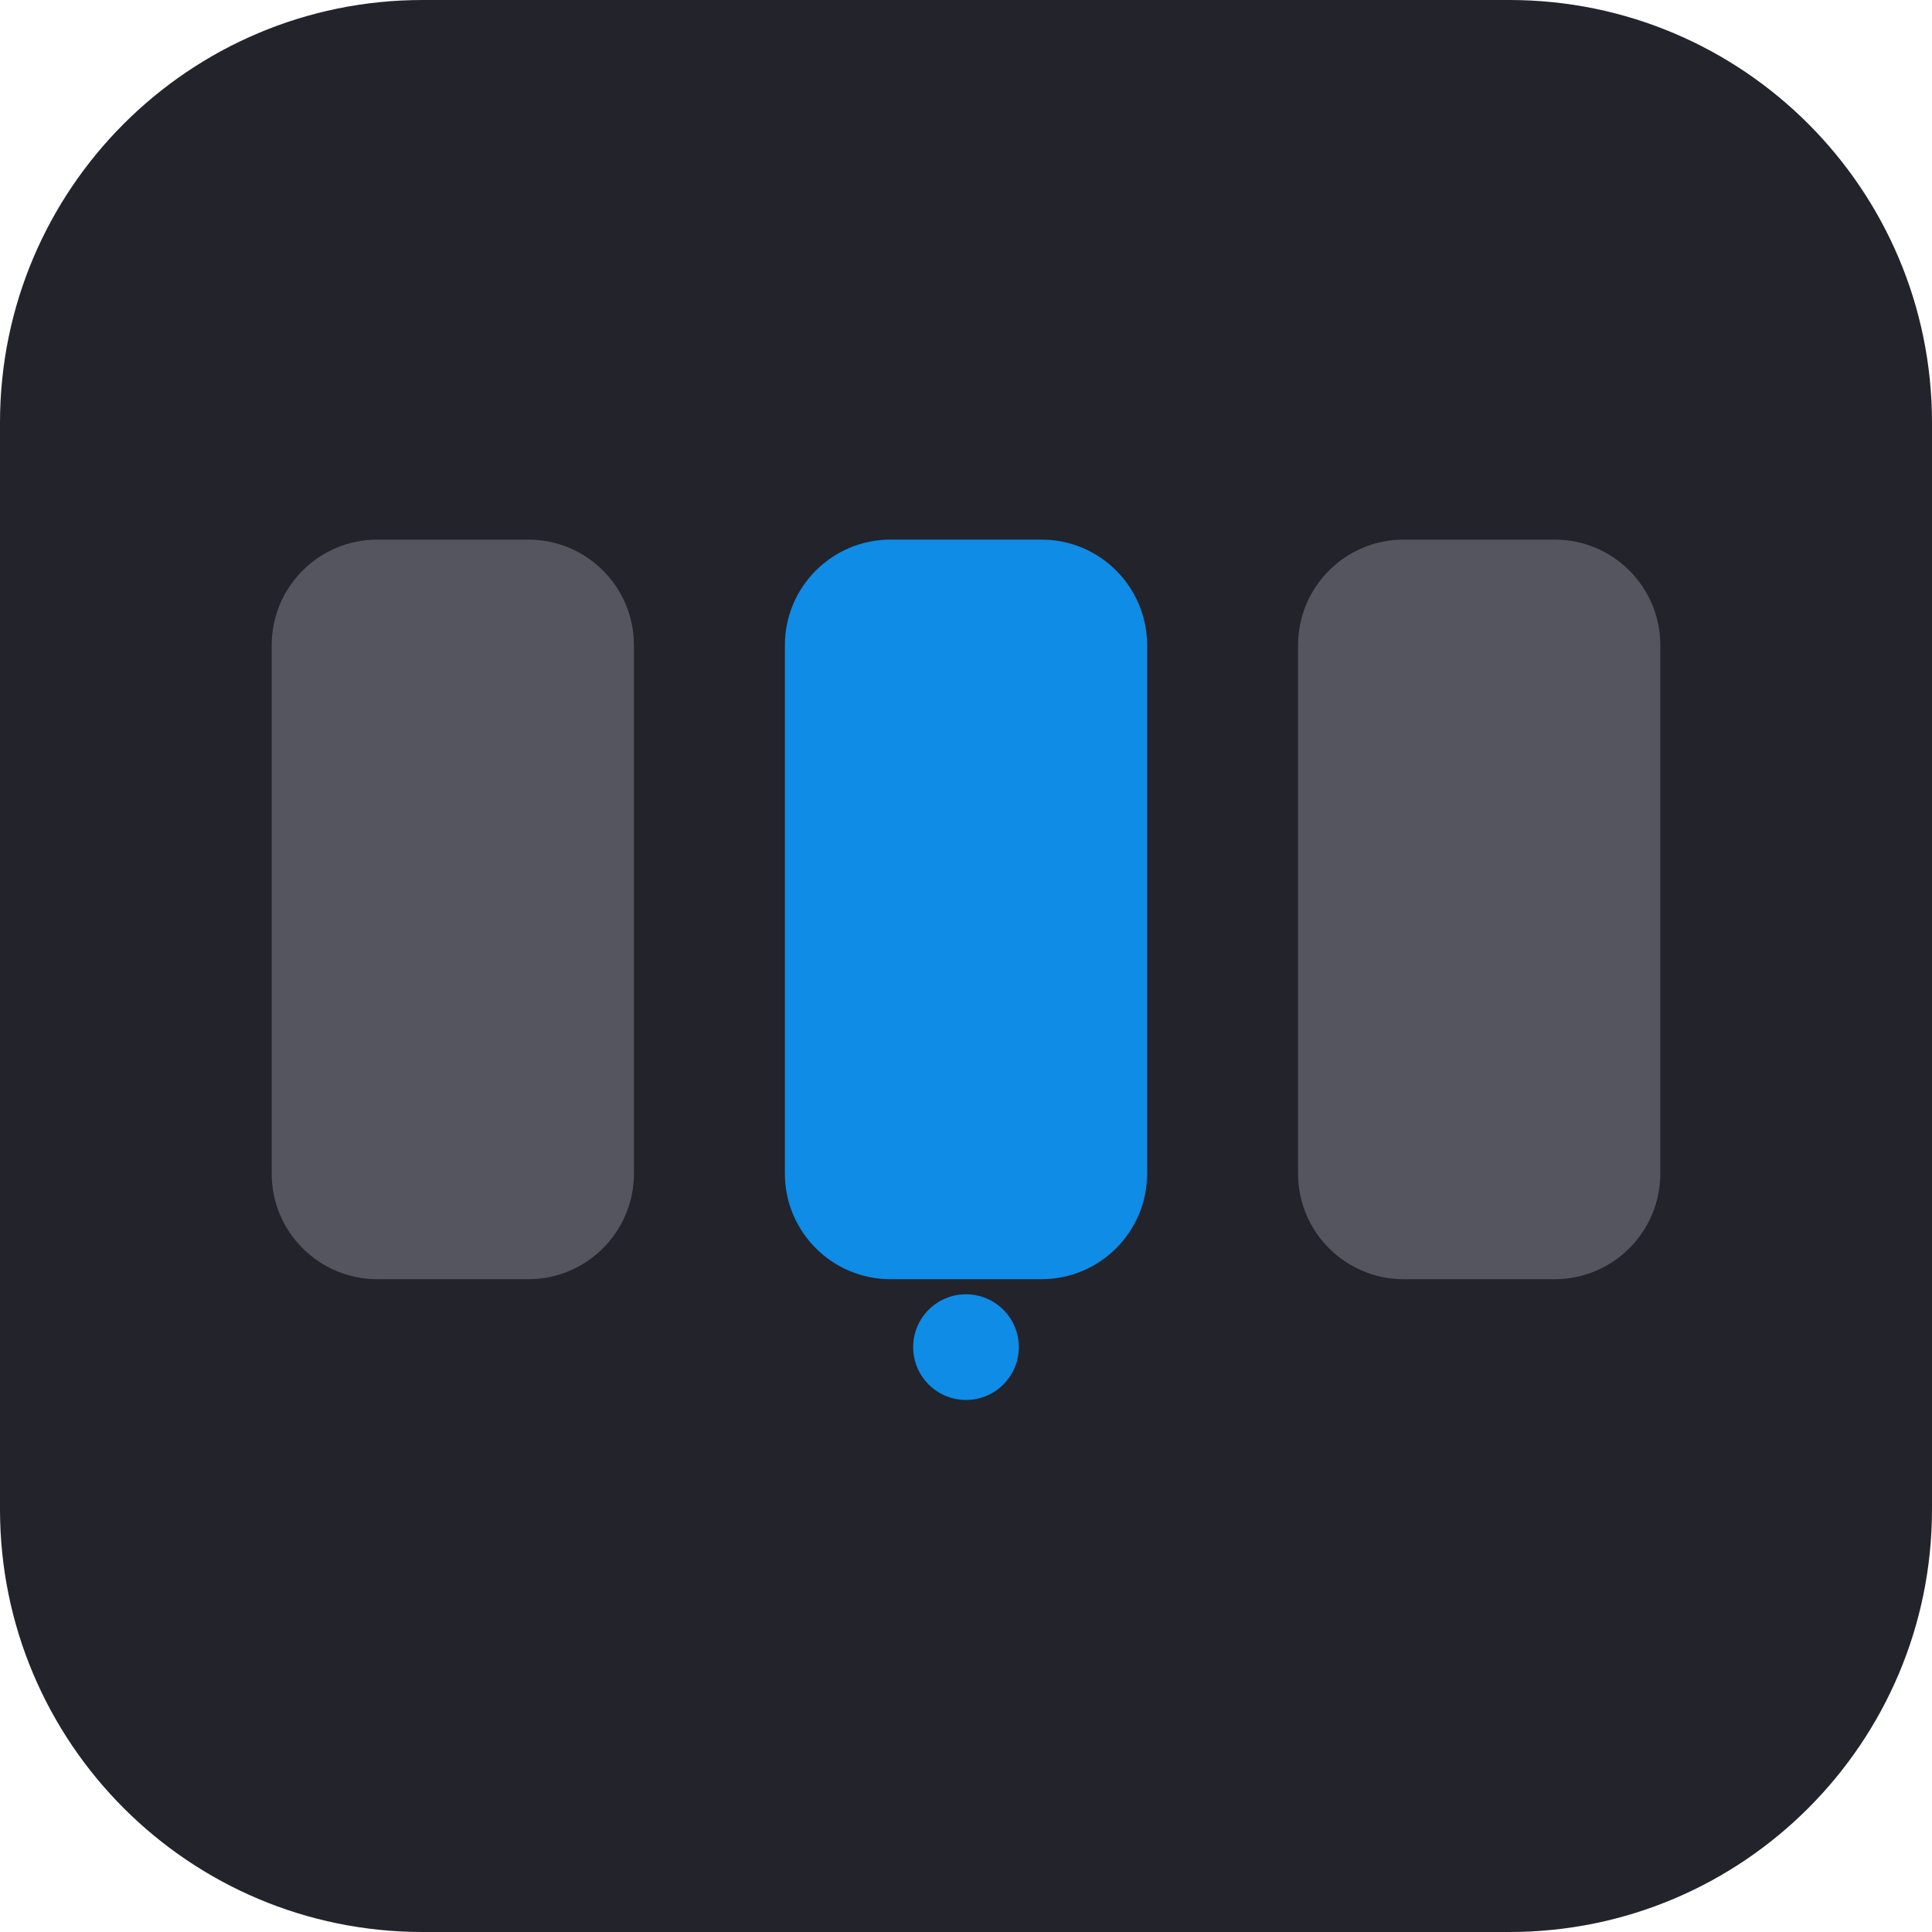
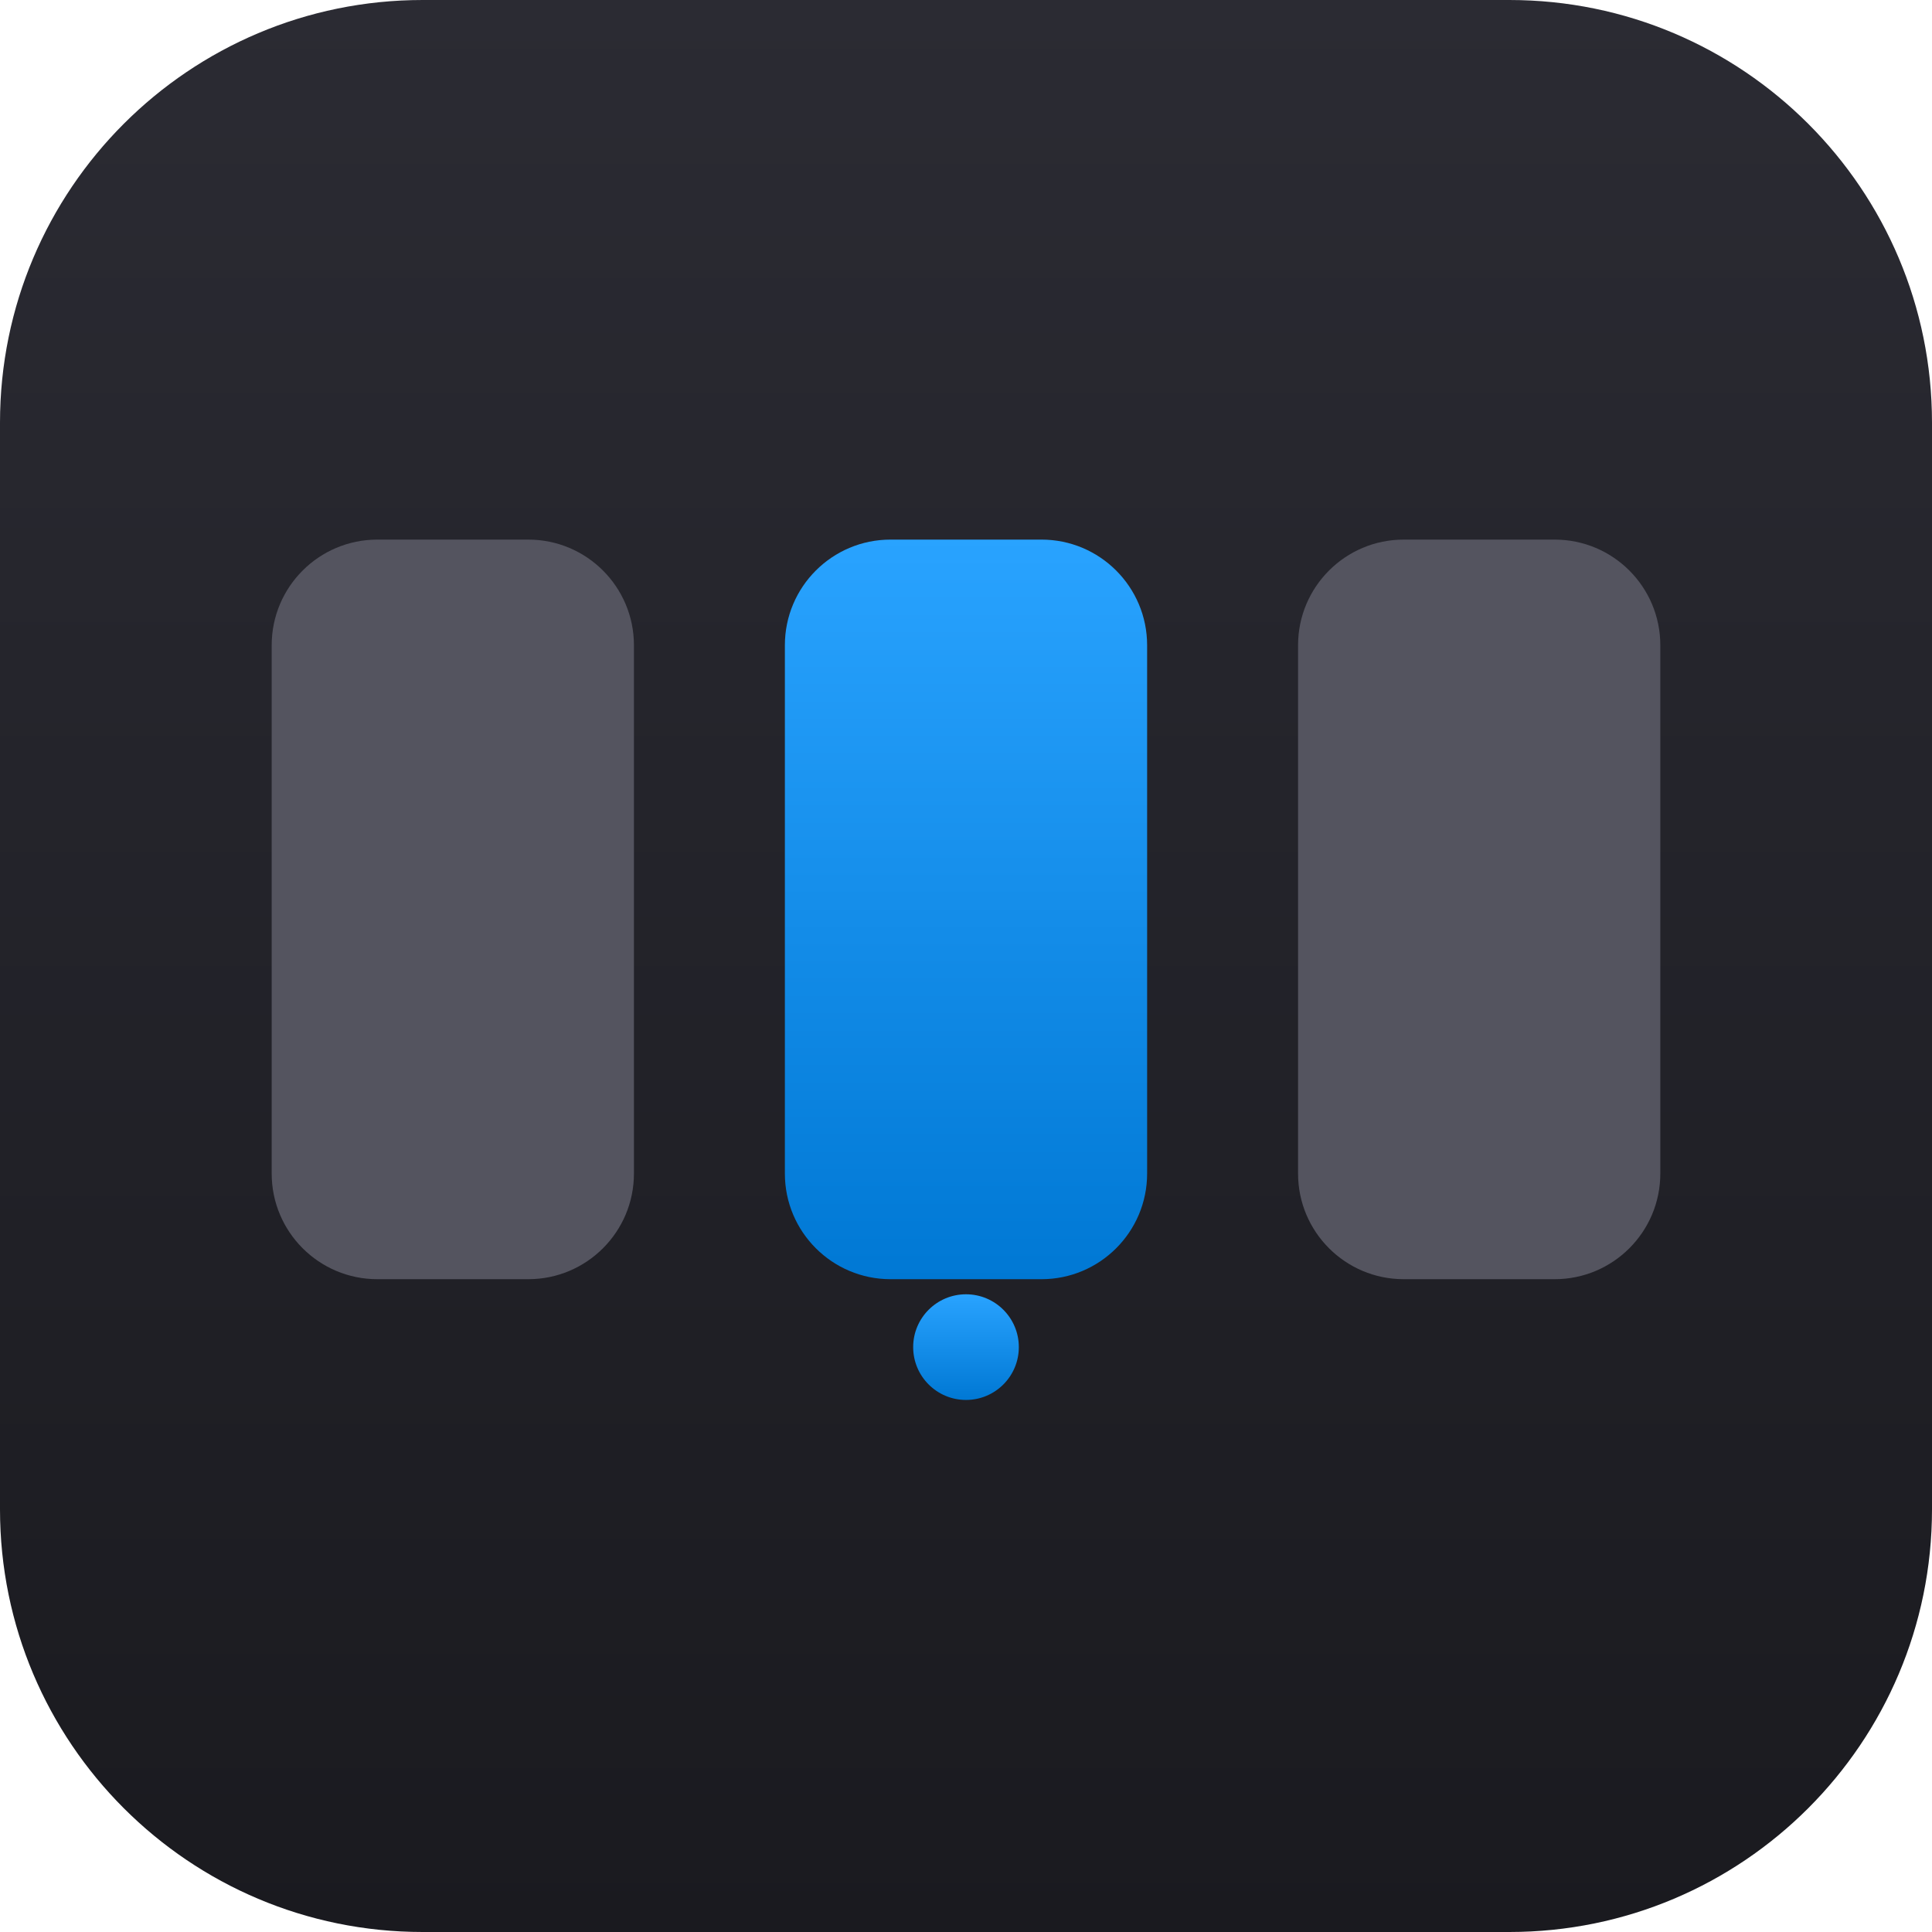
<svg xmlns="http://www.w3.org/2000/svg" width="512" height="512" viewBox="0 0 512 512">
-   <rect x="0" y="0" width="512" height="512" rx="112" fill="#23232B" />
-   <rect x="72" y="143" width="96" height="196" rx="28" fill="#55555F" />
-   <rect x="208" y="143" width="96" height="196" rx="28" fill="#0E8CE6" />
-   <rect x="344" y="143" width="96" height="196" rx="28" fill="#55555F" />
-   <circle cx="256" cy="357" r="14" fill="#0E8CE6" />
+   <defs>
+     <linearGradient id="bg" x1="0" y1="0" x2="0" y2="1">
+       <stop offset="0" stop-color="#2B2B33" />
+       <stop offset="1" stop-color="#1A1A1F" />
+     </linearGradient>
+     <linearGradient id="accent" x1="0" y1="0" x2="0" y2="1">
+       <stop offset="0" stop-color="#29A3FF" />
+       <stop offset="1" stop-color="#0078D4" />
+     </linearGradient>
+   </defs>
+   <rect x="0" y="0" width="512" height="512" rx="112" fill="url(#bg)" />
+   <rect x="72" y="143" width="96" height="196" rx="28" fill="#54545F" />
+   <rect x="208" y="143" width="96" height="196" rx="28" fill="url(#accent)" />
+   <rect x="344" y="143" width="96" height="196" rx="28" fill="#54545F" />
+   <circle cx="256" cy="357" r="14" fill="url(#accent)" />
</svg>
